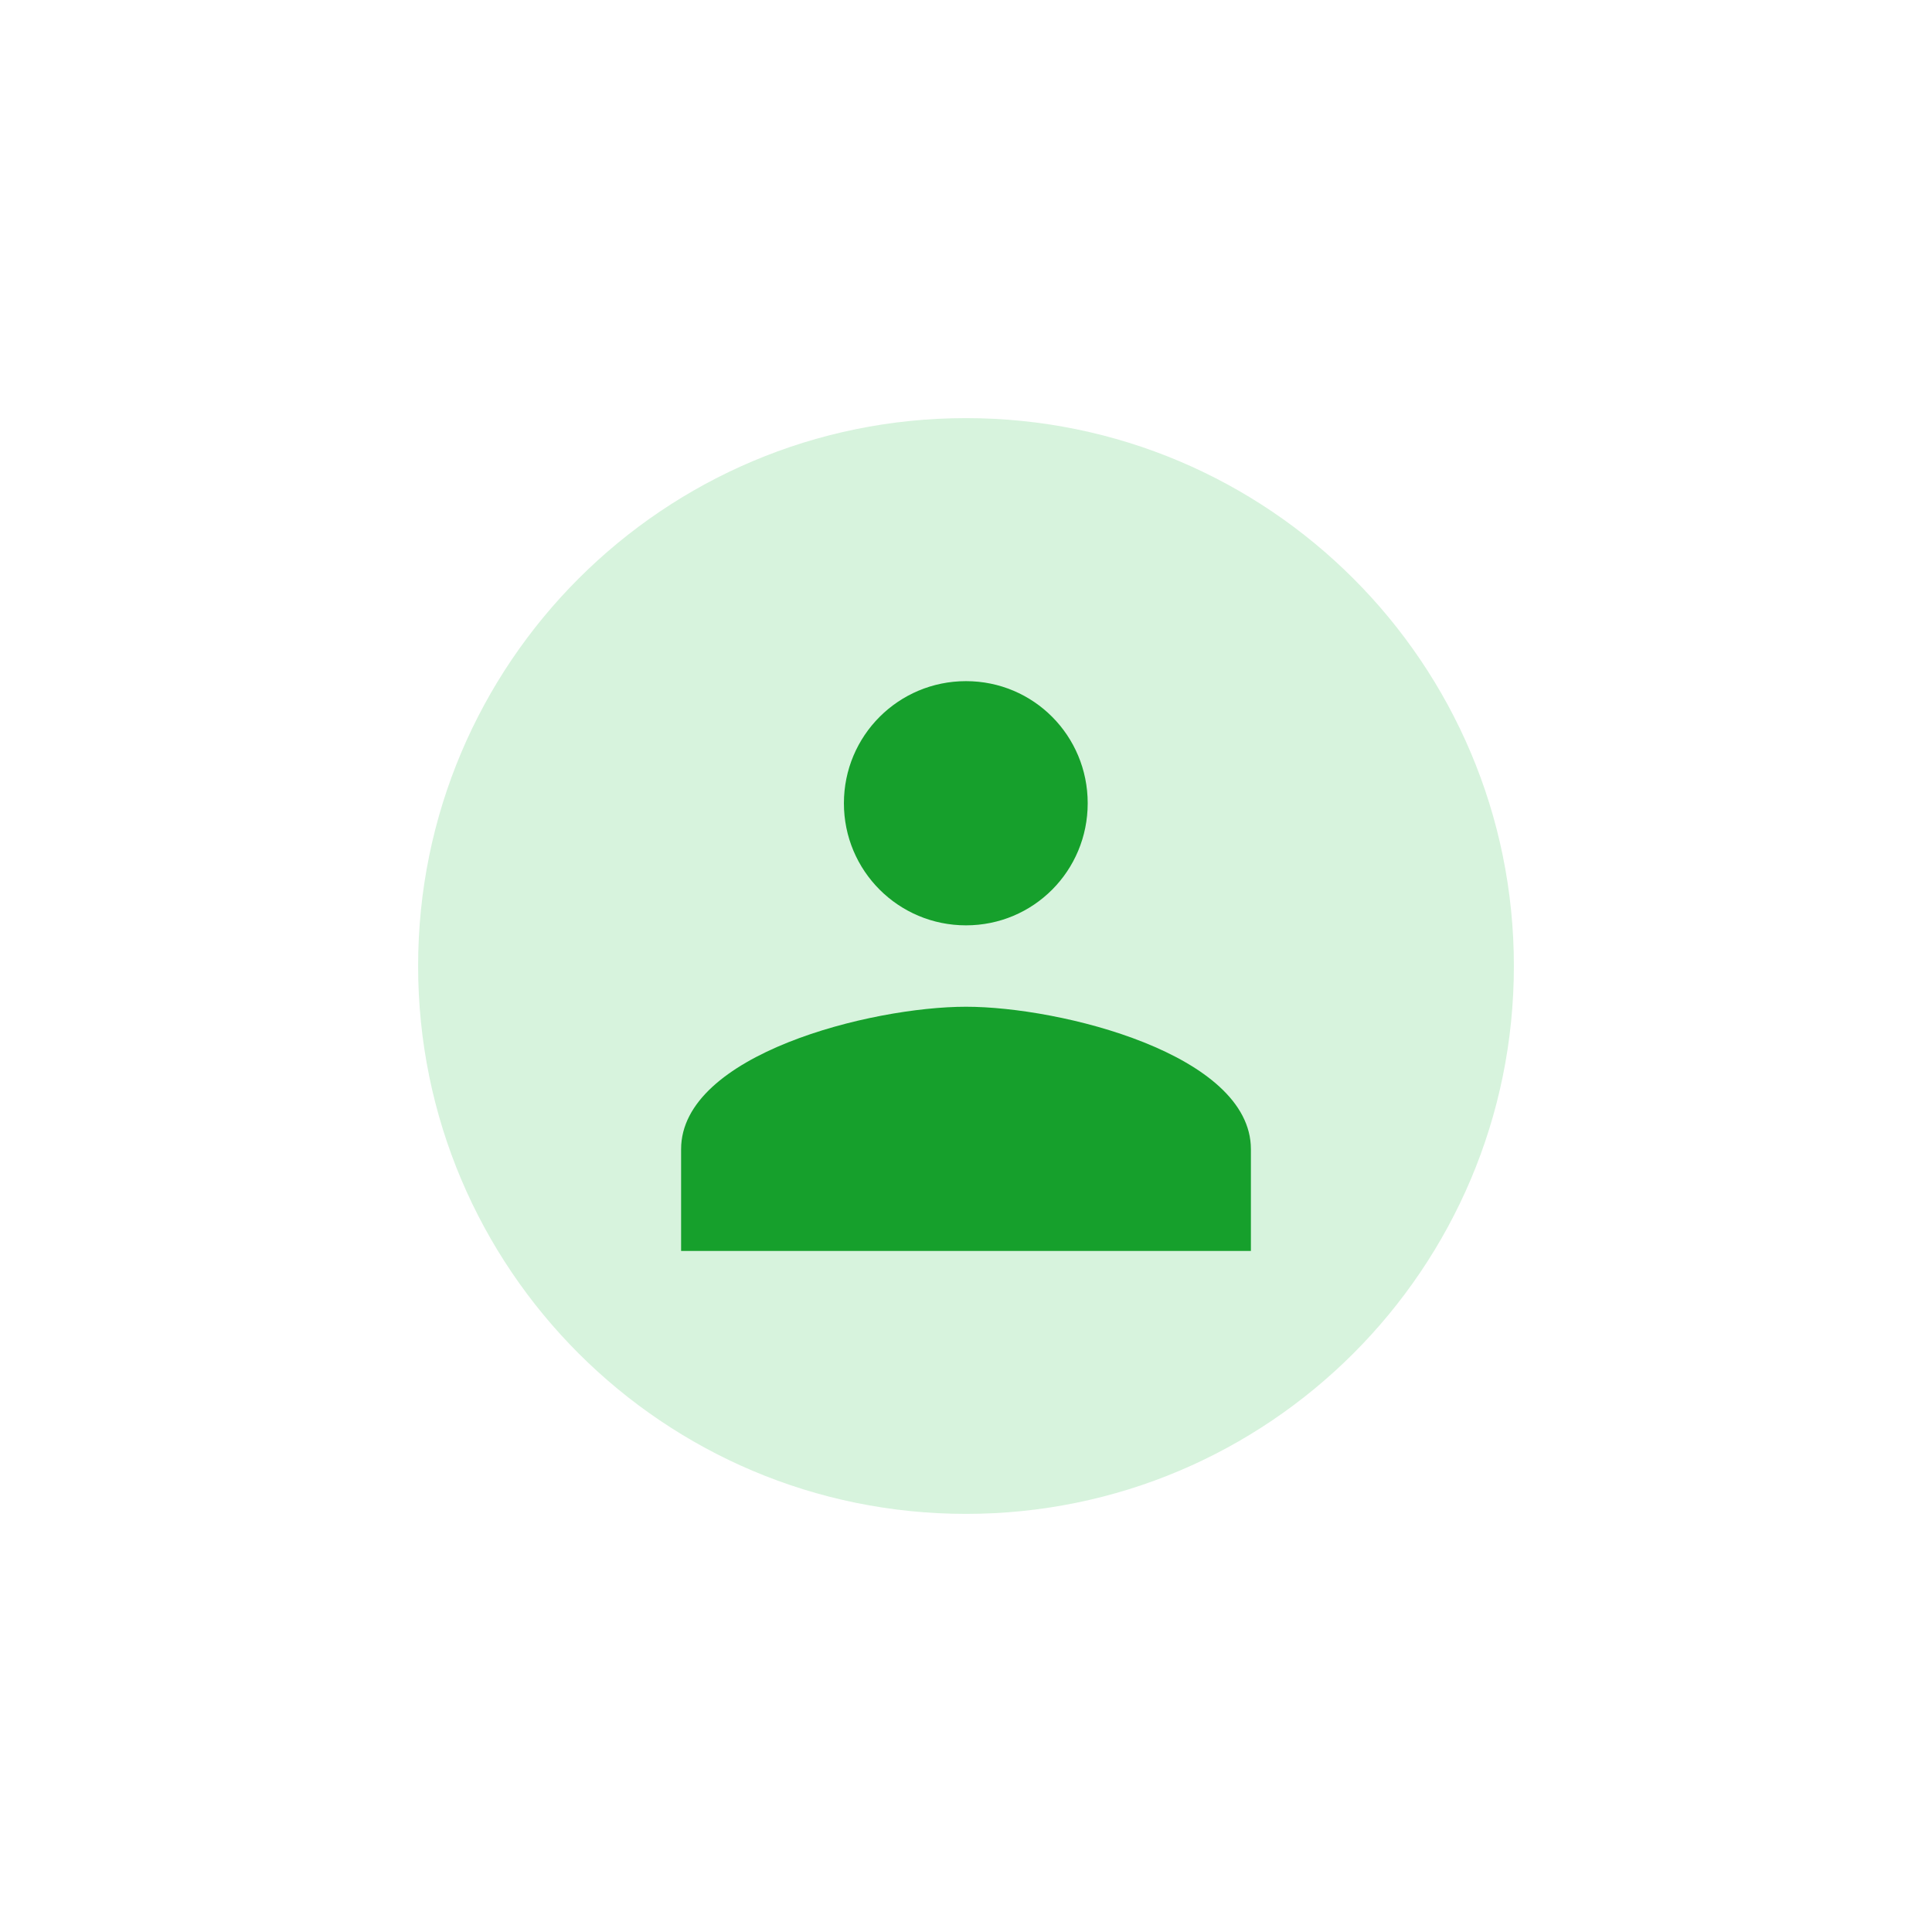
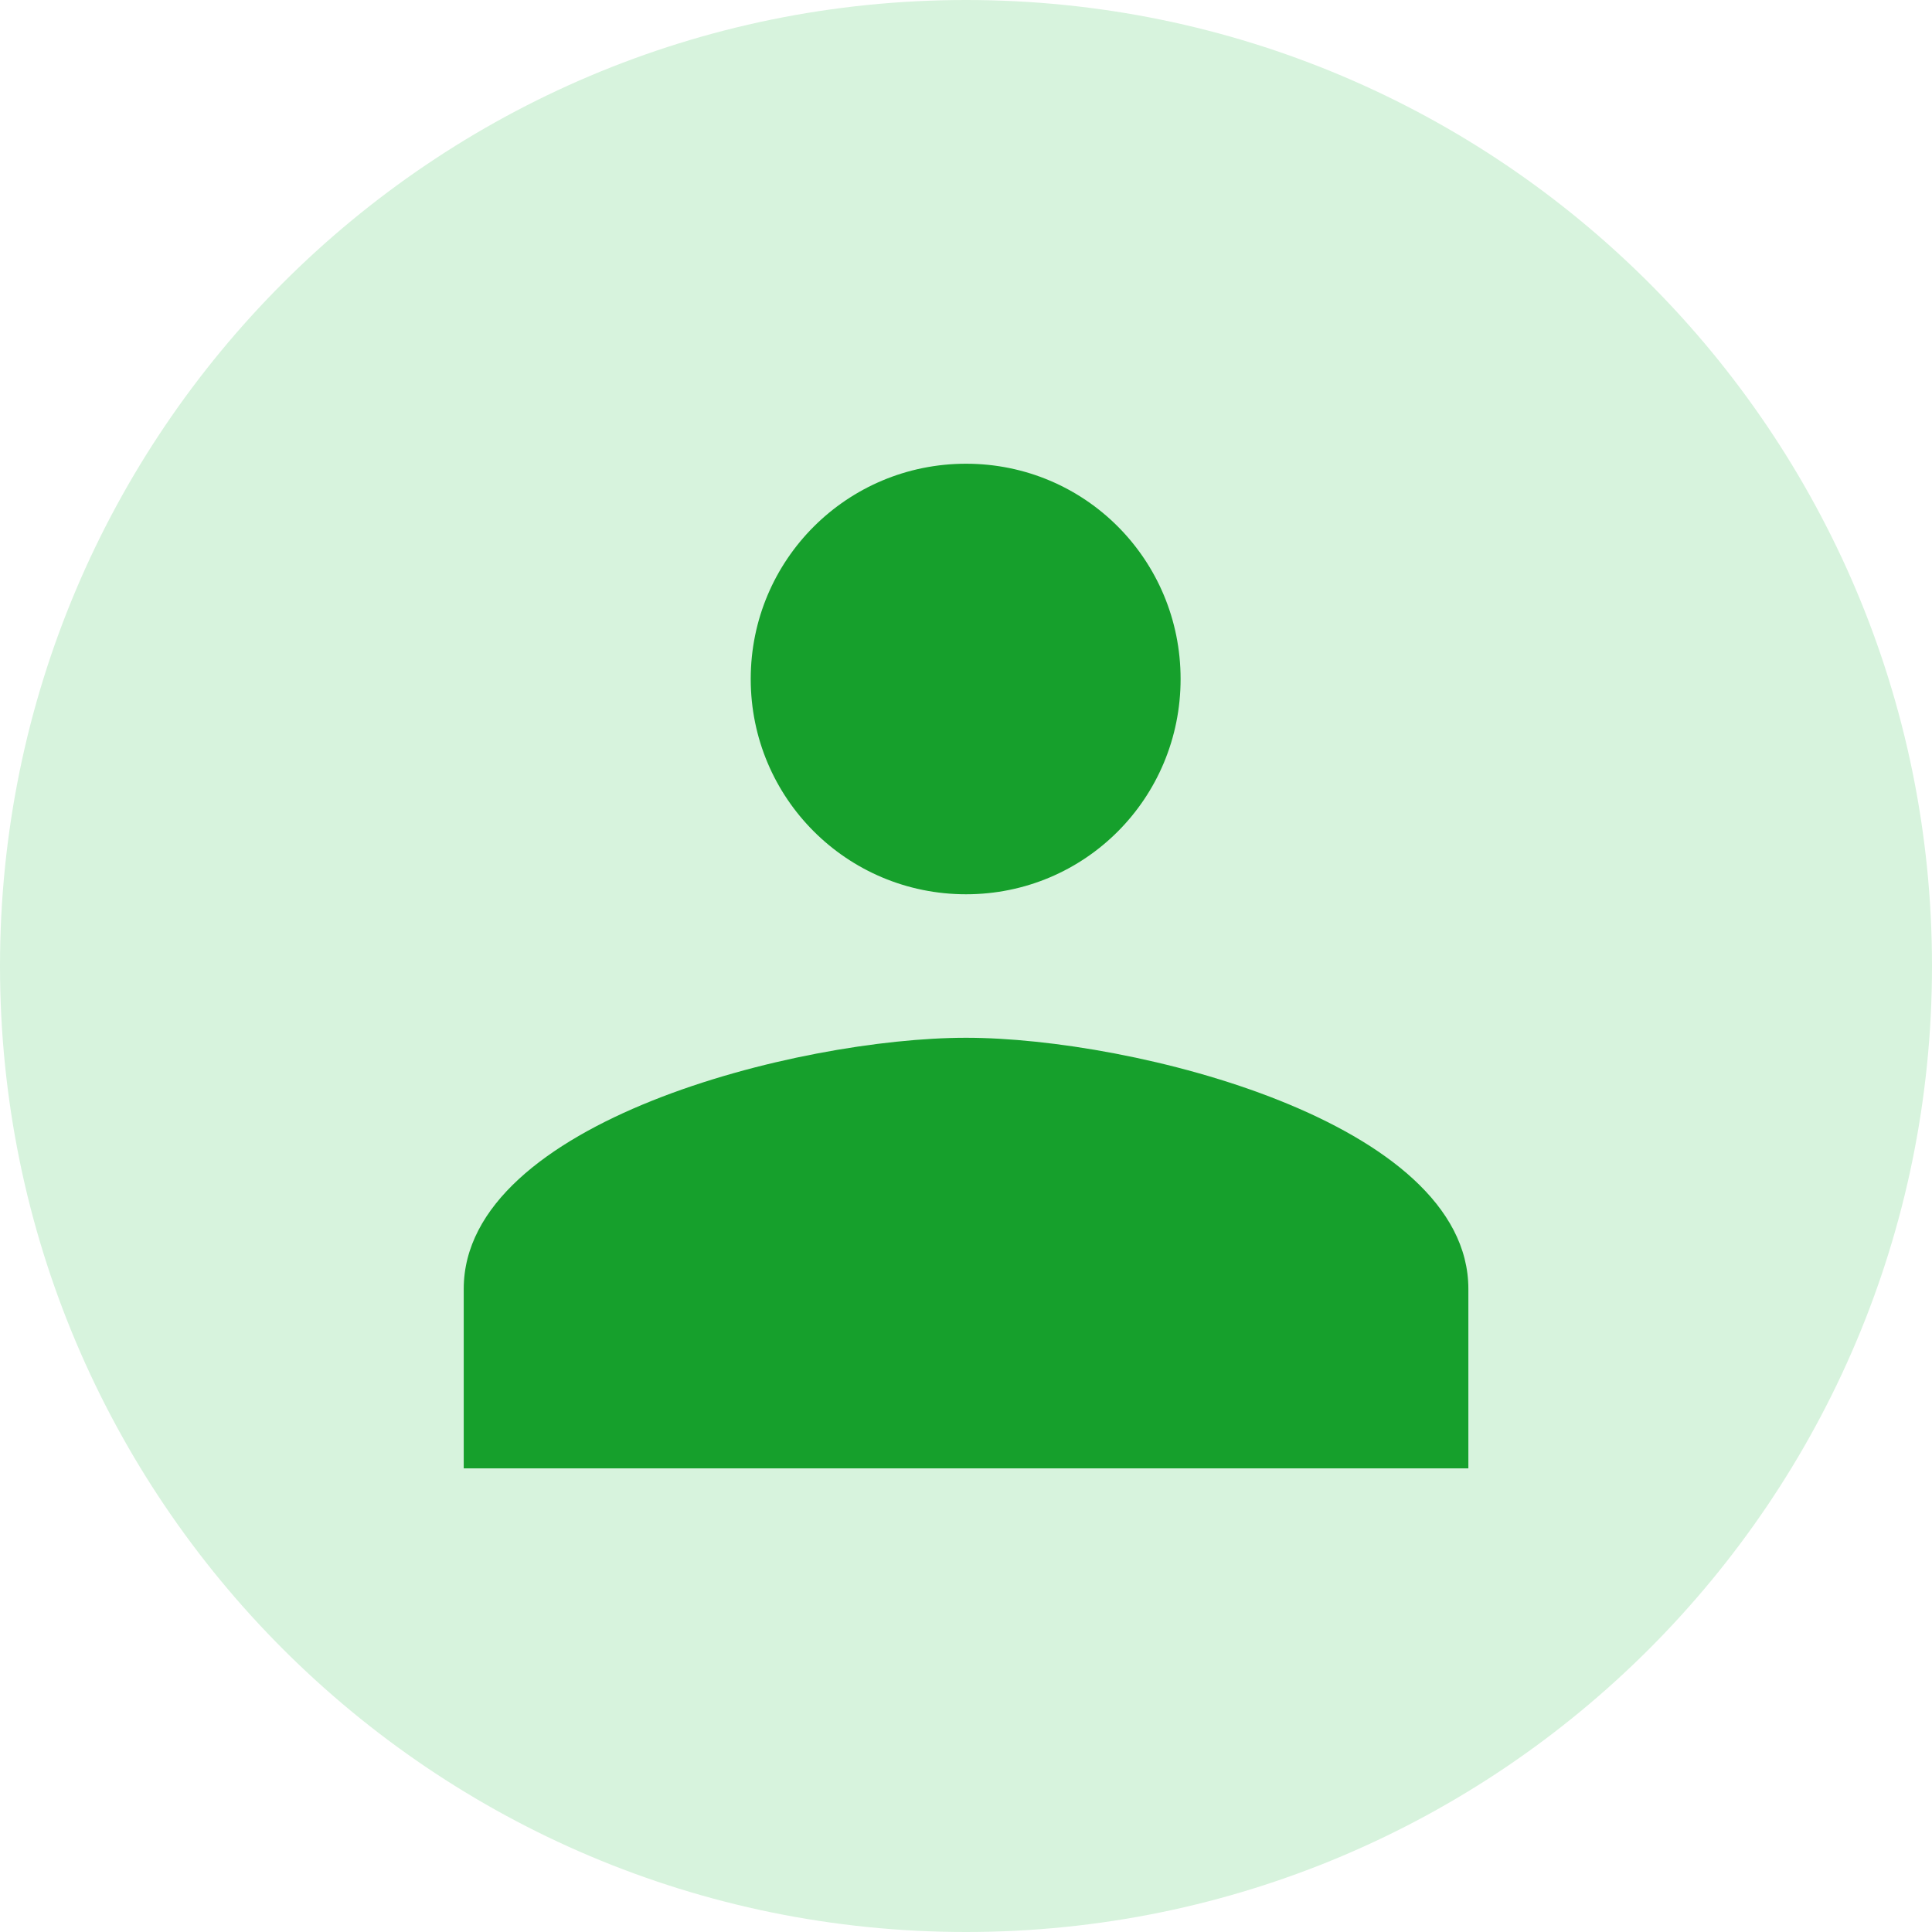
- <svg xmlns="http://www.w3.org/2000/svg" width="134" height="134" viewBox="0 0 134 134" fill="none">
-   <circle cx="67" cy="67" r="38" fill="#D7F3DD" />
-   <path d="M67 64.18C71.686 64.18 75.441 60.398 75.441 55.712C75.441 51.026 71.686 47.243 67 47.243C62.314 47.243 58.532 51.026 58.532 55.712C58.532 60.398 62.314 64.18 67 64.18ZM67 69.826C60.423 69.826 47.24 73.129 47.24 79.706V86.763H86.76V79.706C86.76 73.129 73.578 69.826 67 69.826Z" fill="#16A02C" />
+ <svg xmlns="http://www.w3.org/2000/svg" width="40" height="40" viewBox="0 0 40 40" fill="none">
+   <circle cx="20" cy="20" r="20" fill="#D7F3DD" />
+   <path d="M20.001 18.515C22.467 18.515 24.443 16.524 24.443 14.058C24.443 11.591 22.467 9.601 20.001 9.601C17.534 9.601 15.543 11.591 15.543 14.058C15.543 16.524 17.534 18.515 20.001 18.515ZM20.001 21.486C16.539 21.486 9.601 23.225 9.601 26.686V30.401H30.401V26.686C30.401 23.225 23.462 21.486 20.001 21.486Z" fill="#16A02C" />
</svg>
